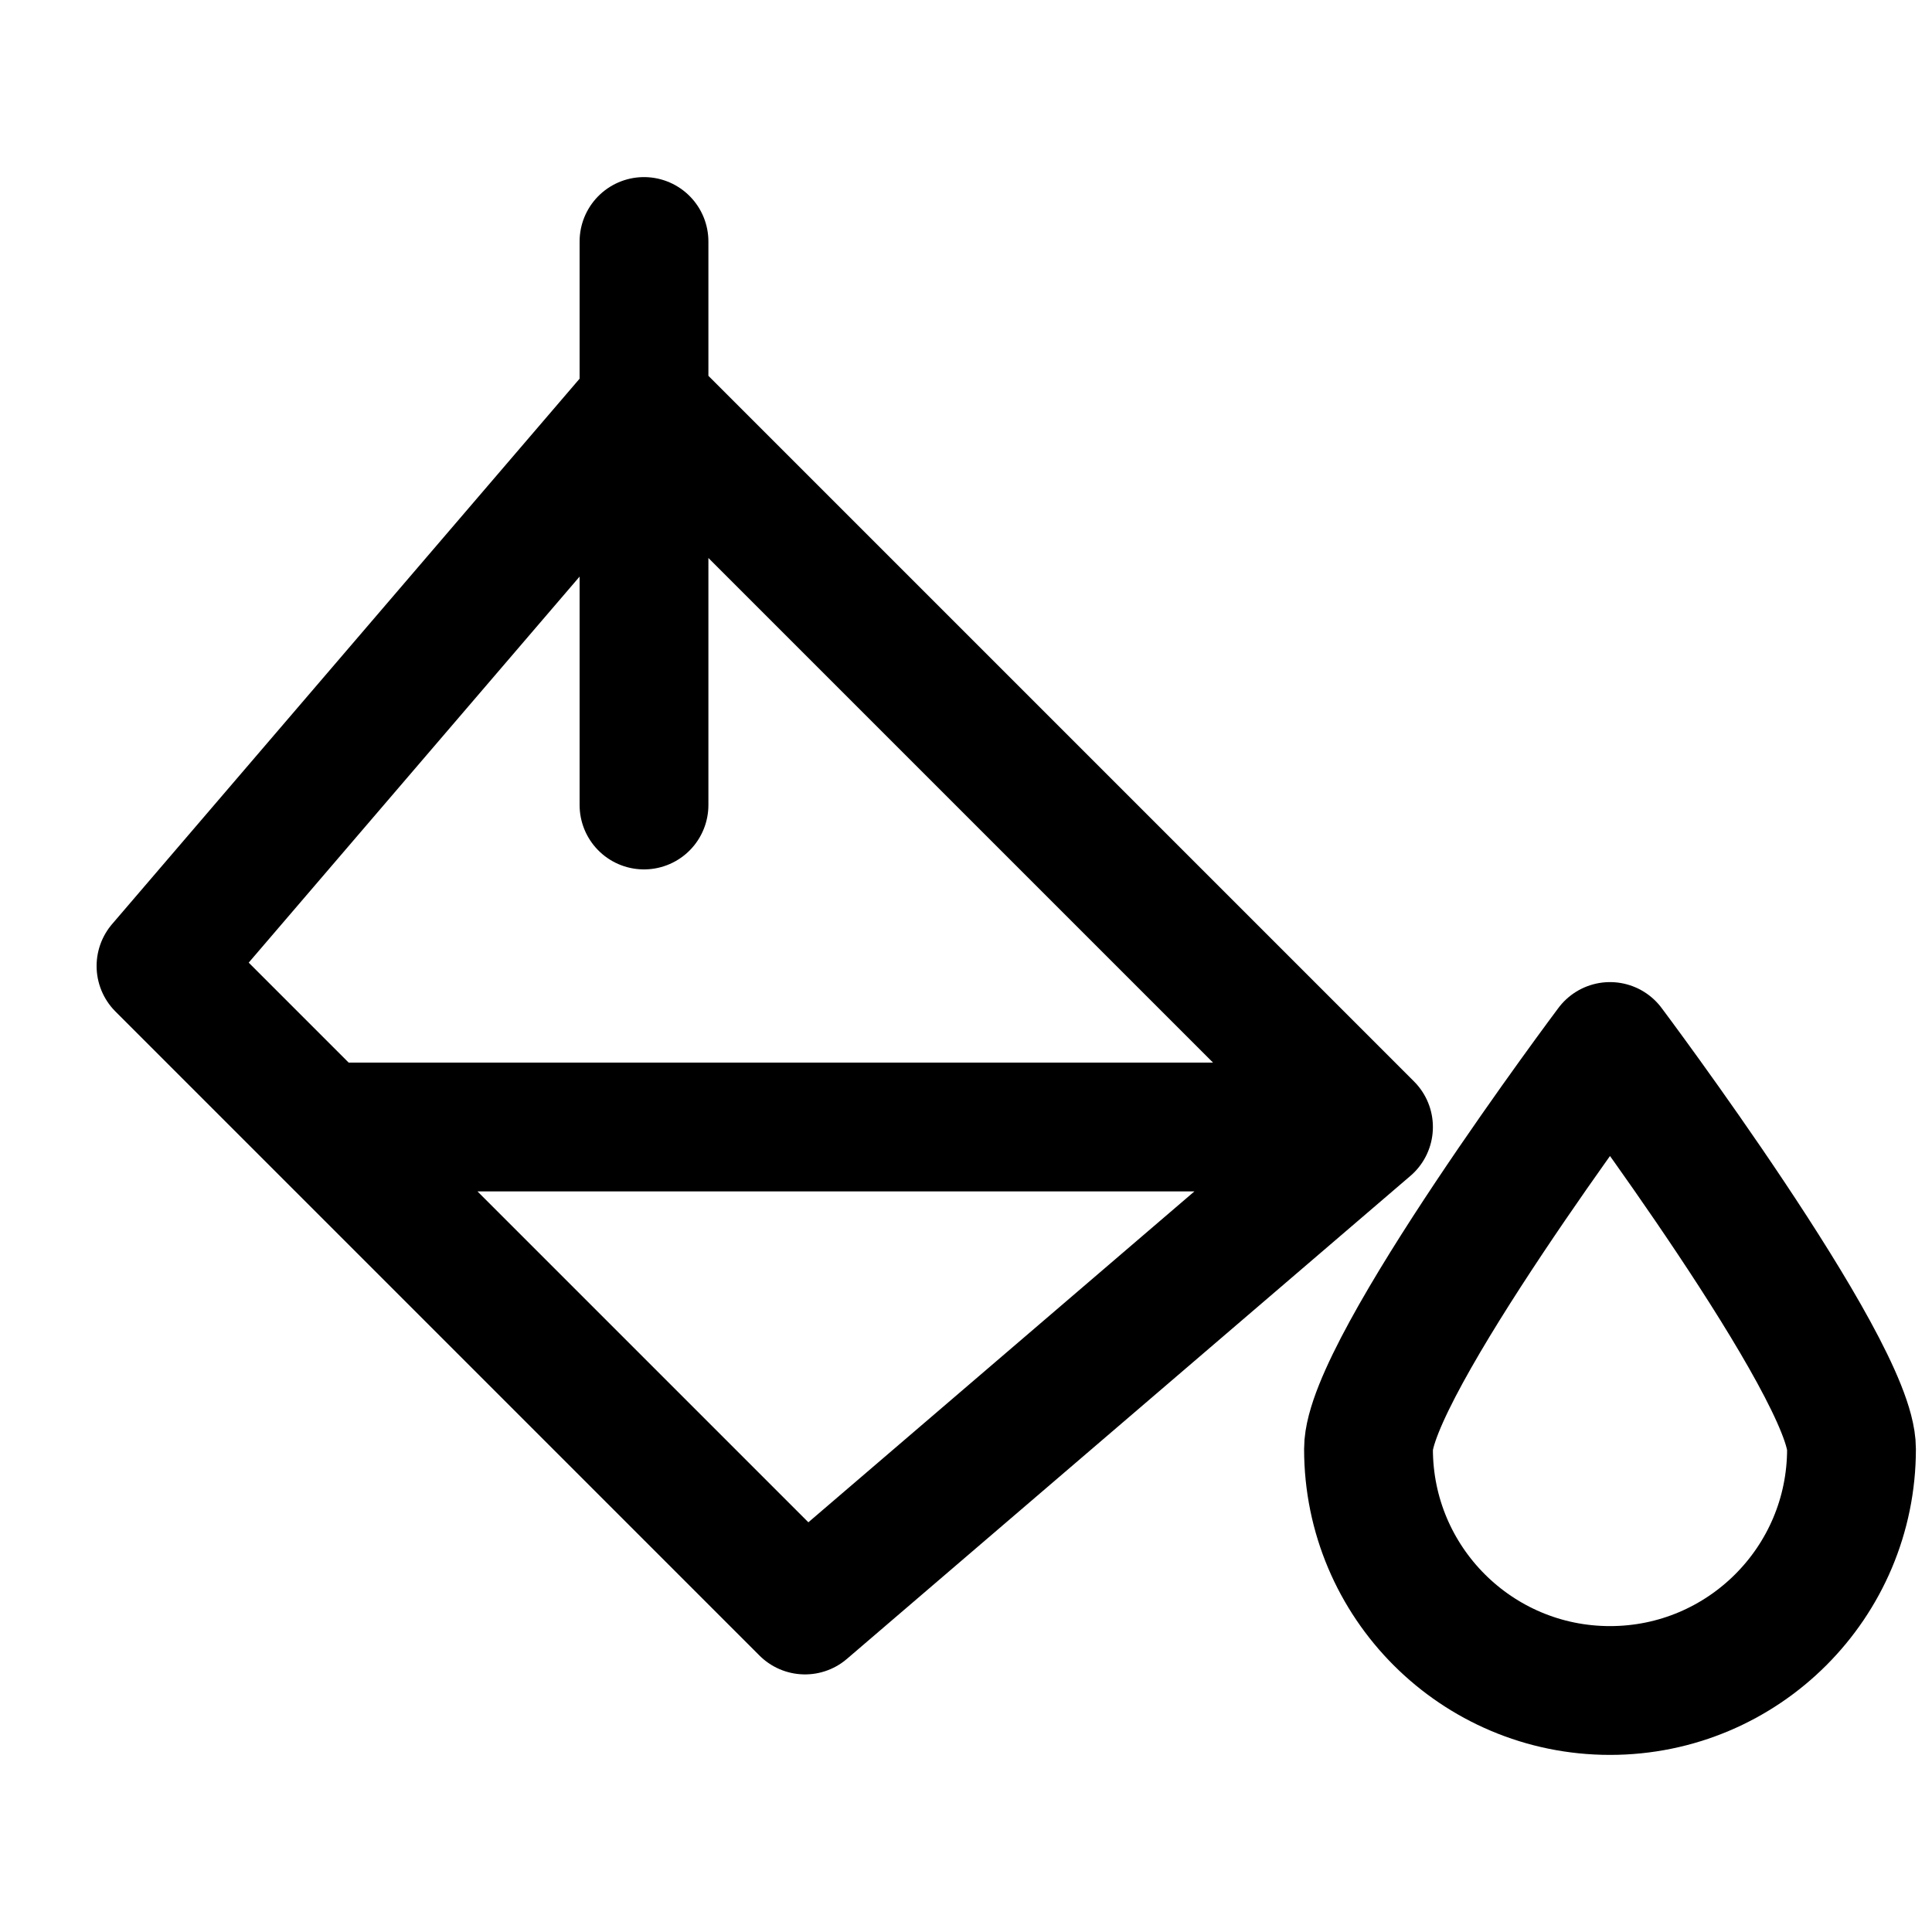
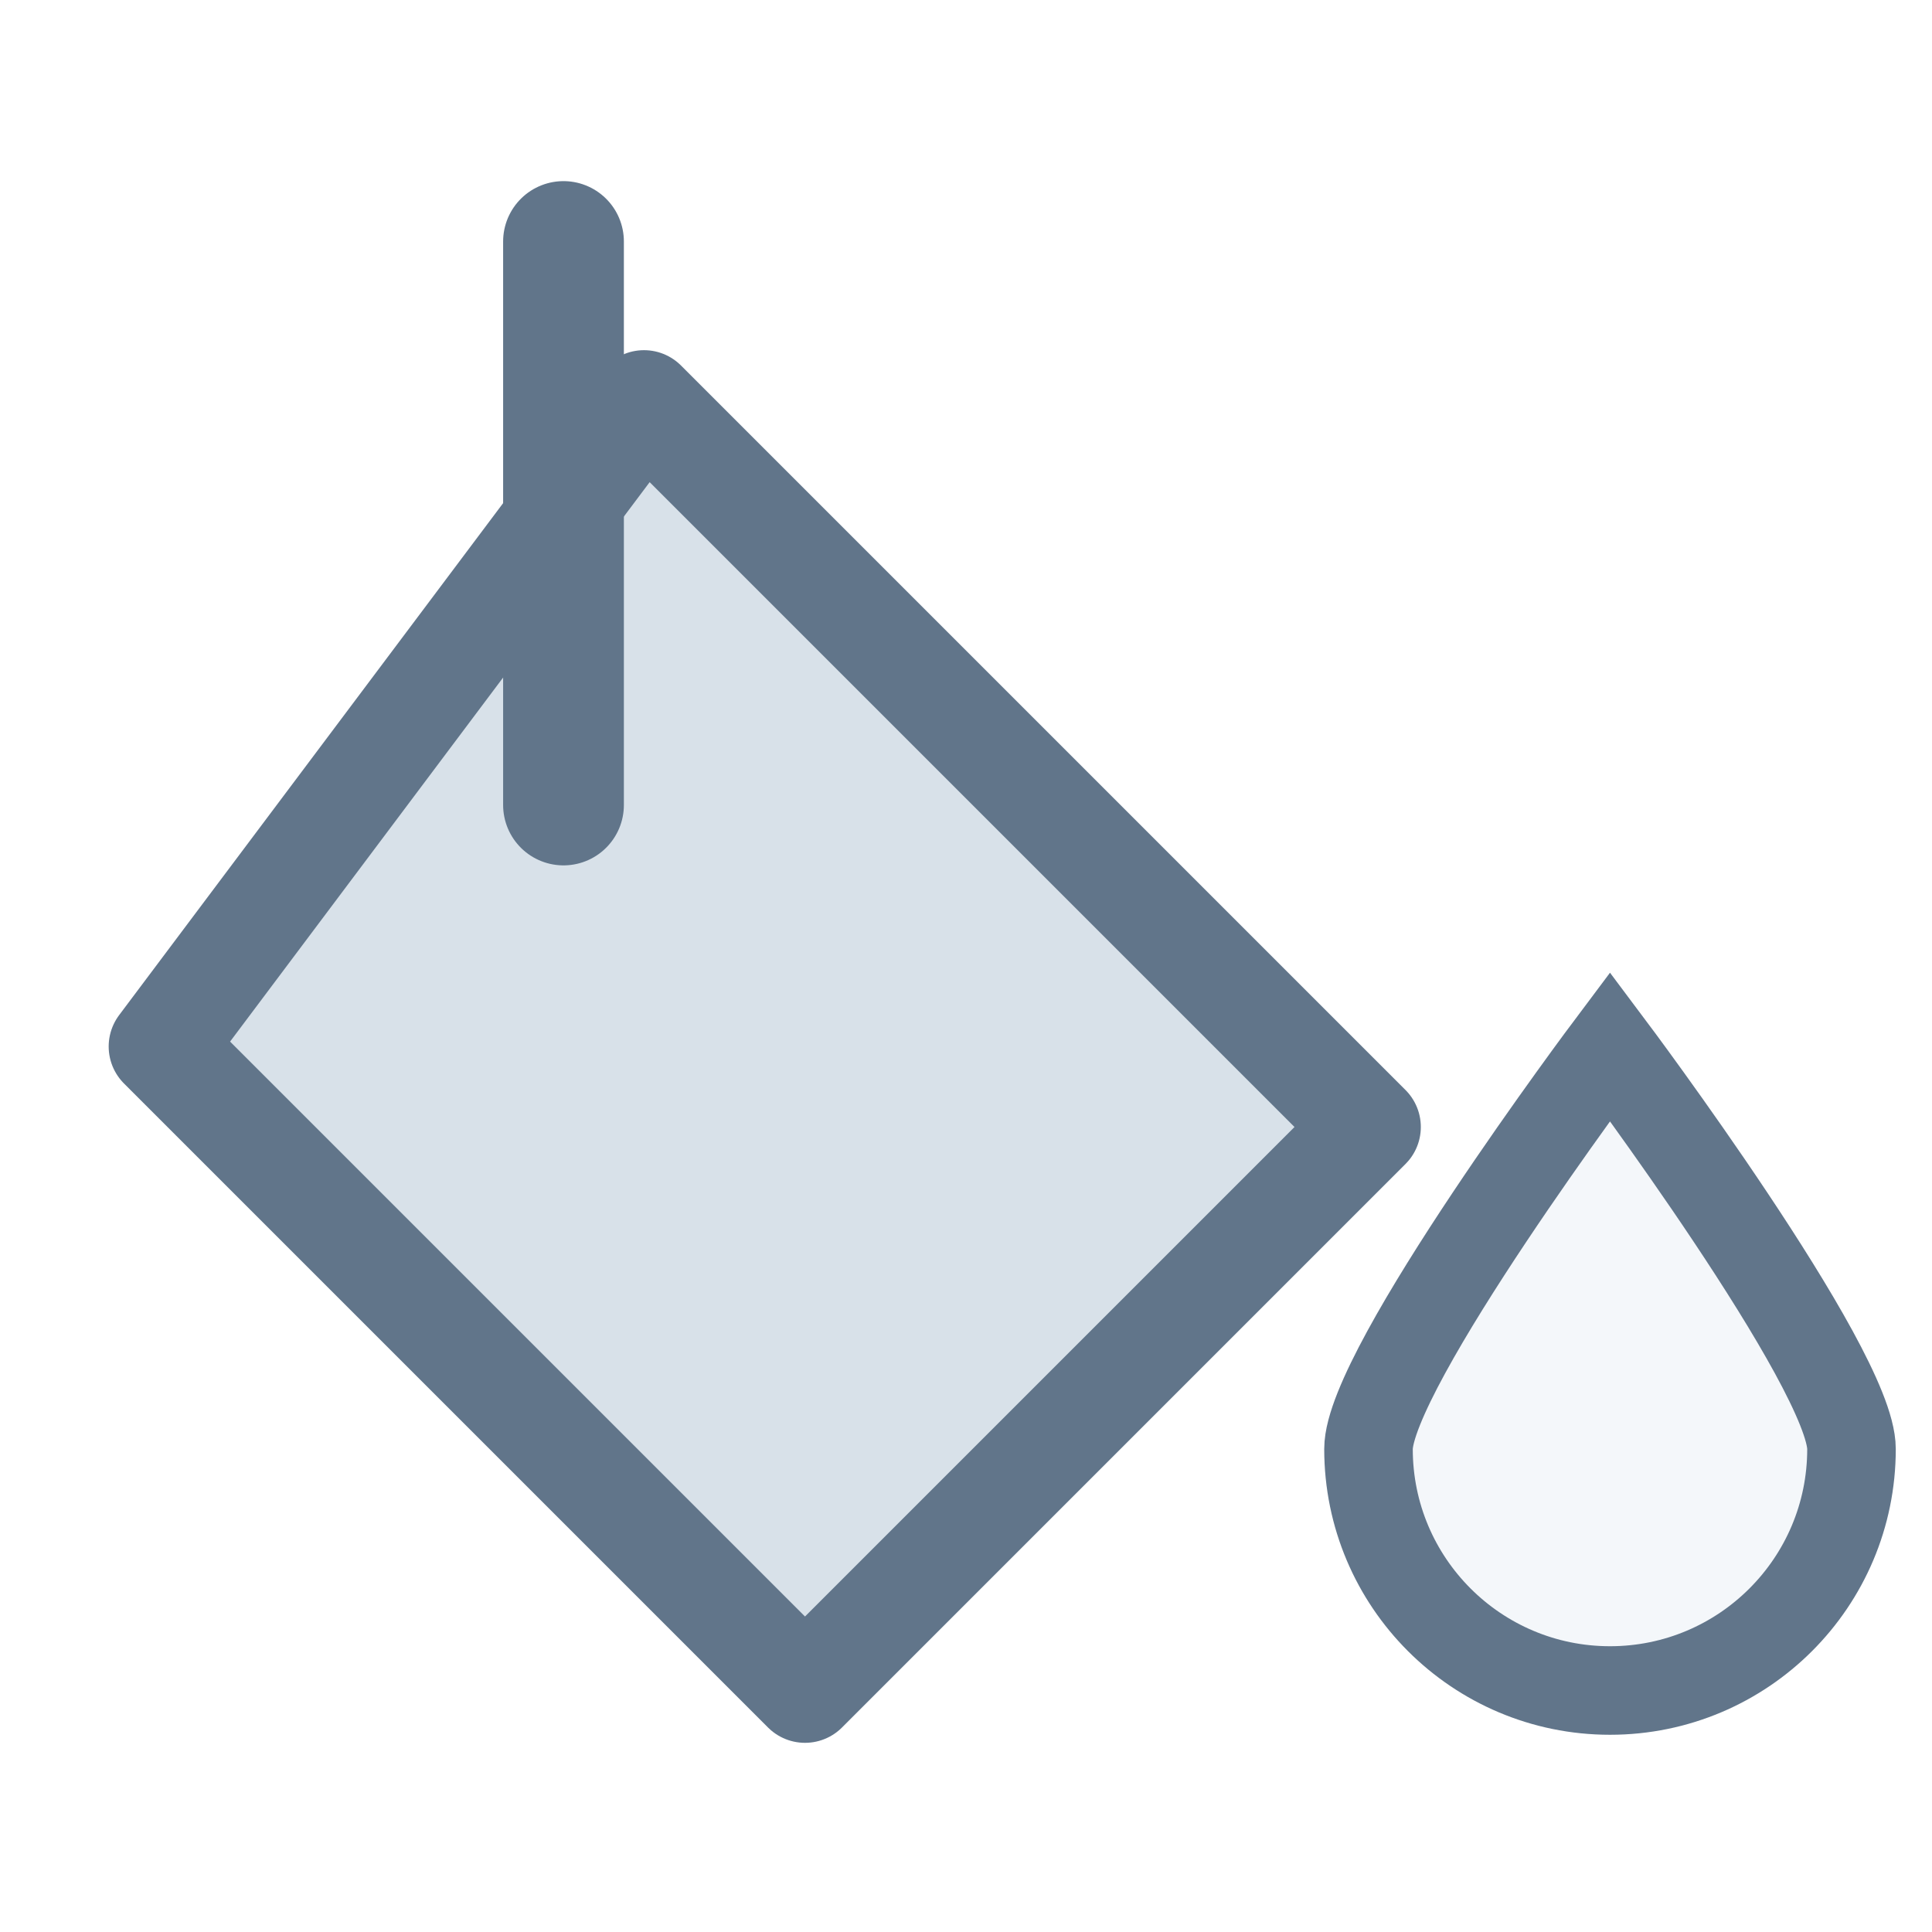
<svg xmlns="http://www.w3.org/2000/svg" width="24" height="24" viewBox="0 0 24 24">
-   <path d="M8 5 17 14l-7 6-8-8 6-7Zm-4 9h12M8 3v7M20 13s-3 4-3 5a3 3 0 0 0 6 0c0-1-3-5-3-5Z" fill="none" stroke="#000000" stroke-width="1.6" stroke-linecap="round" stroke-linejoin="round" />
+   <path d="m8 5 9 9-7 7-8-8Z" fill="#d8e1e9" stroke="#61758a" stroke-width="1.3" stroke-linejoin="round" />
+   <path d="M7 3v7" fill="none" stroke="#61758a" stroke-width="1.5" stroke-linecap="round" />
+   <path d="M20 13s-3 4-3 5a3 3 0 0 0 6 0c0-1-3-5-3-5Z" fill="#f4f7fa" stroke="#61758a" stroke-width="1.1" />
</svg>
